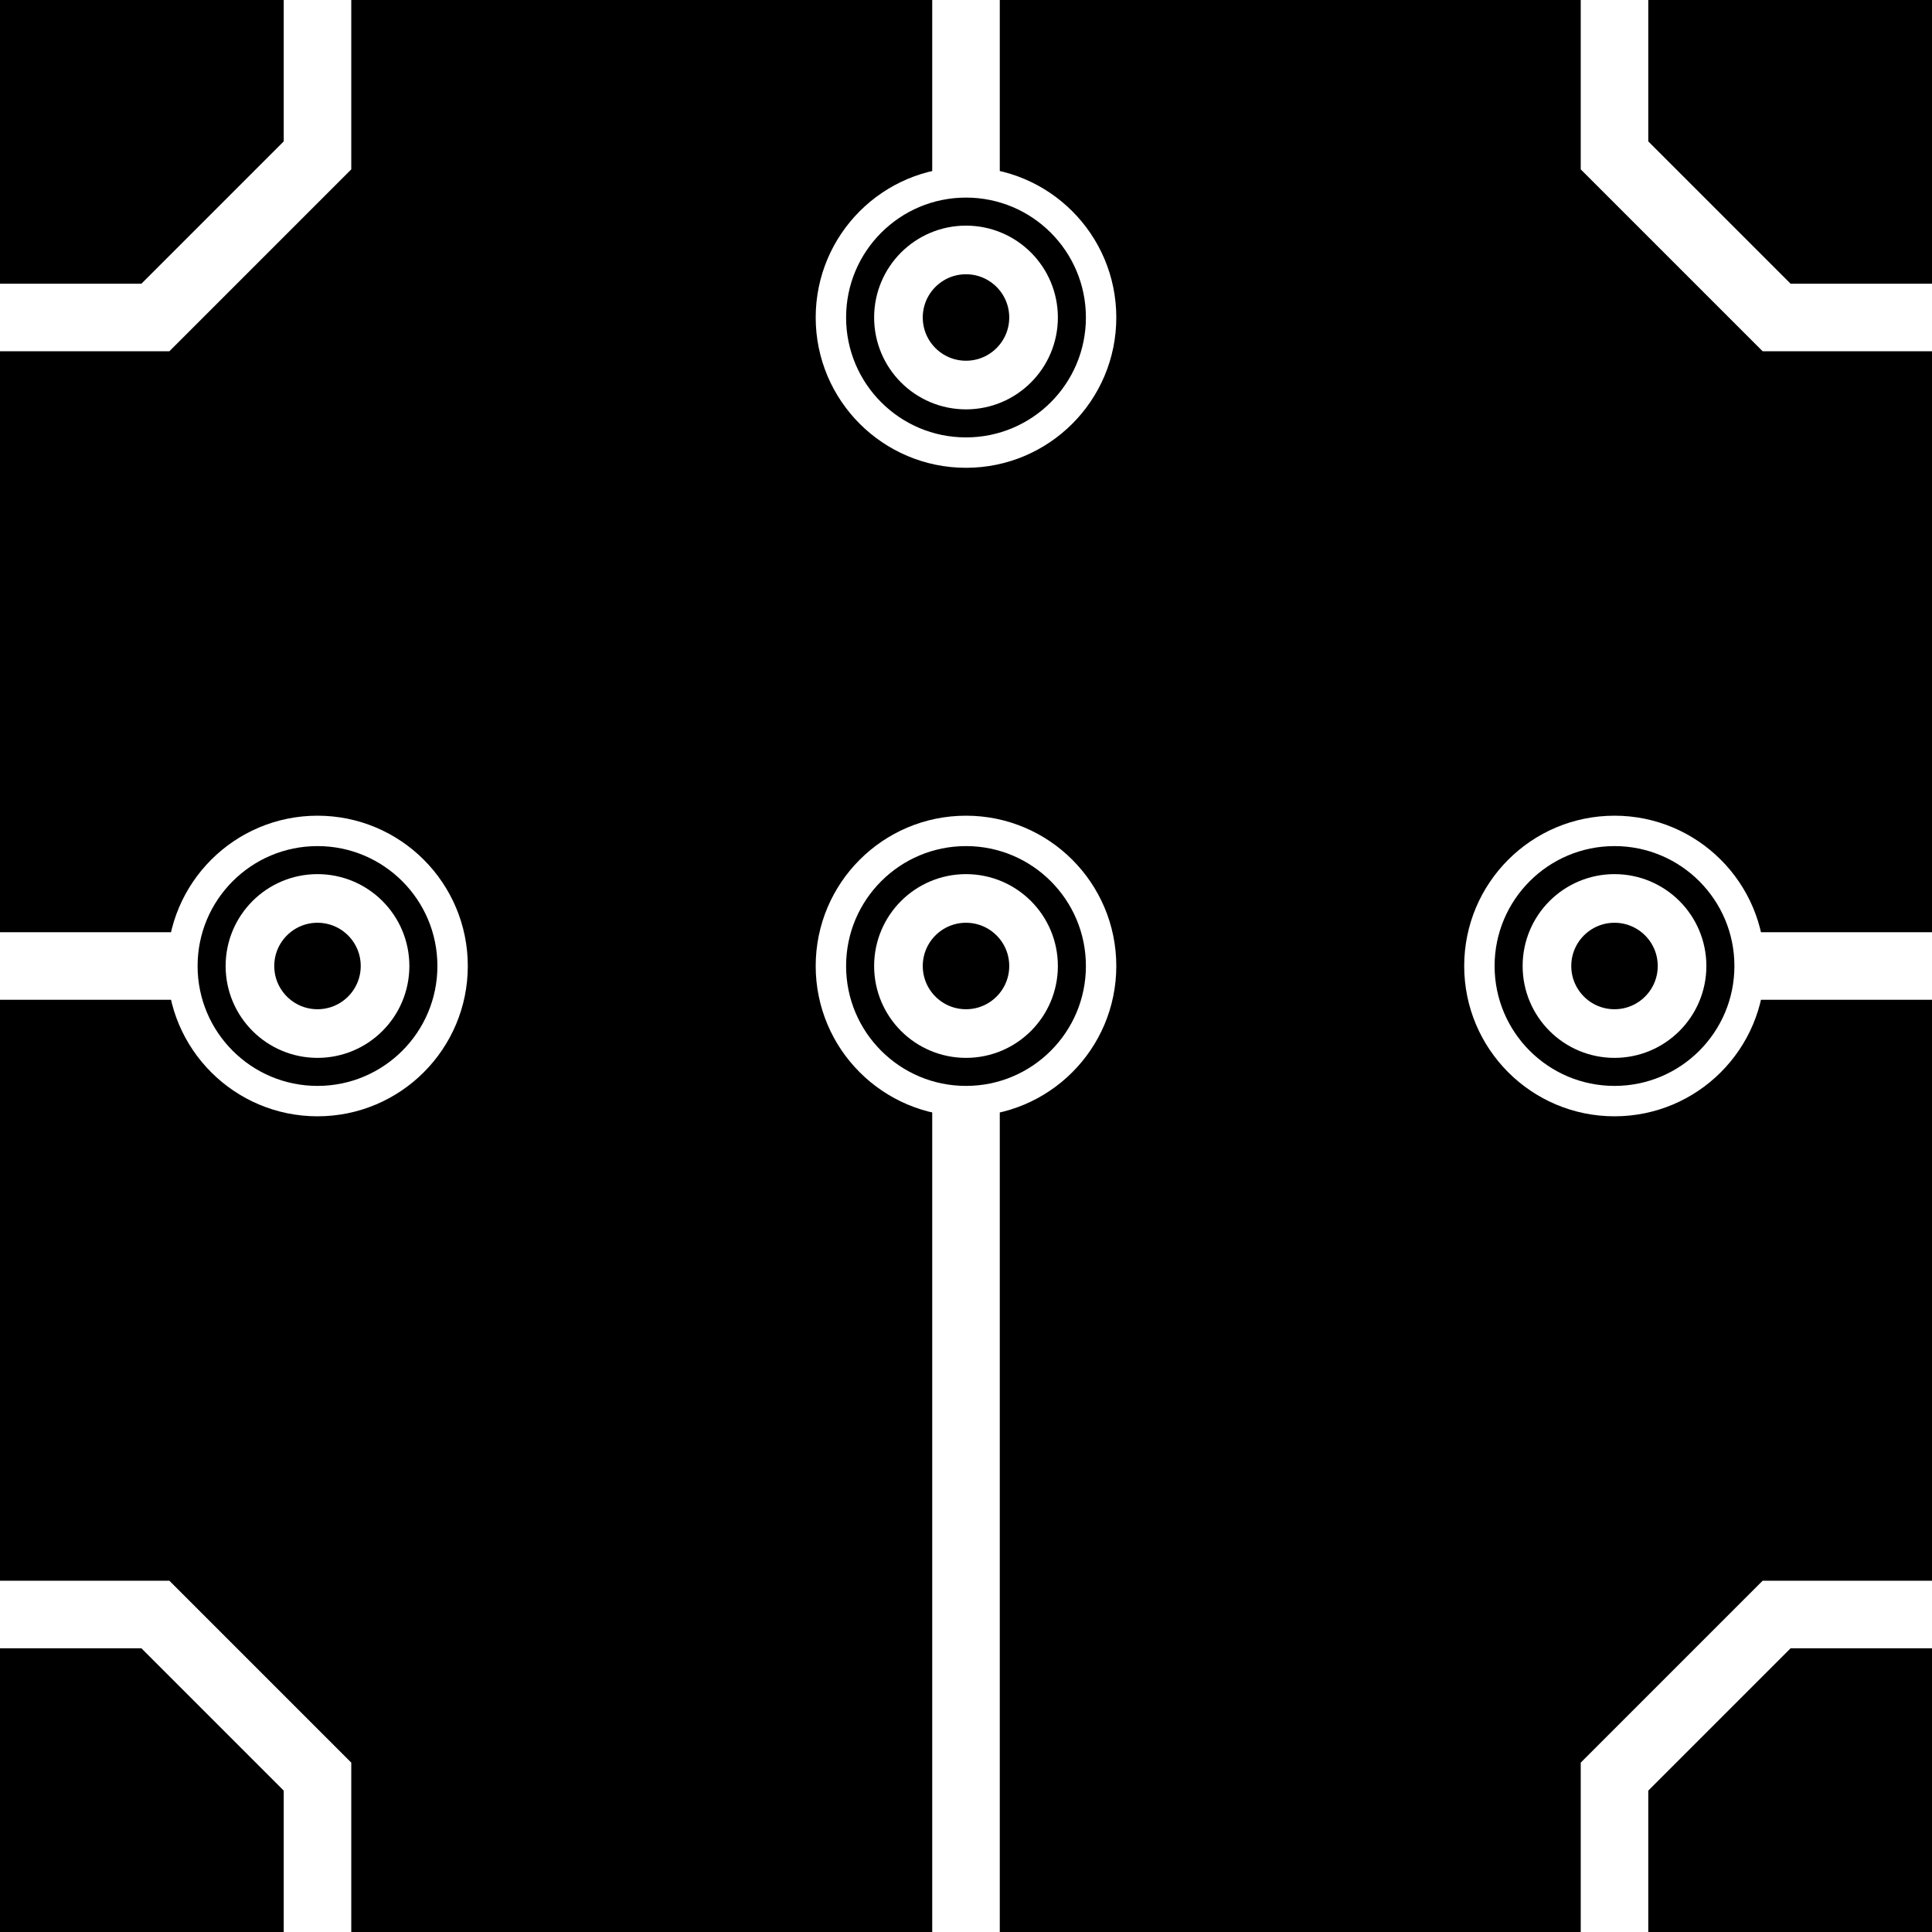
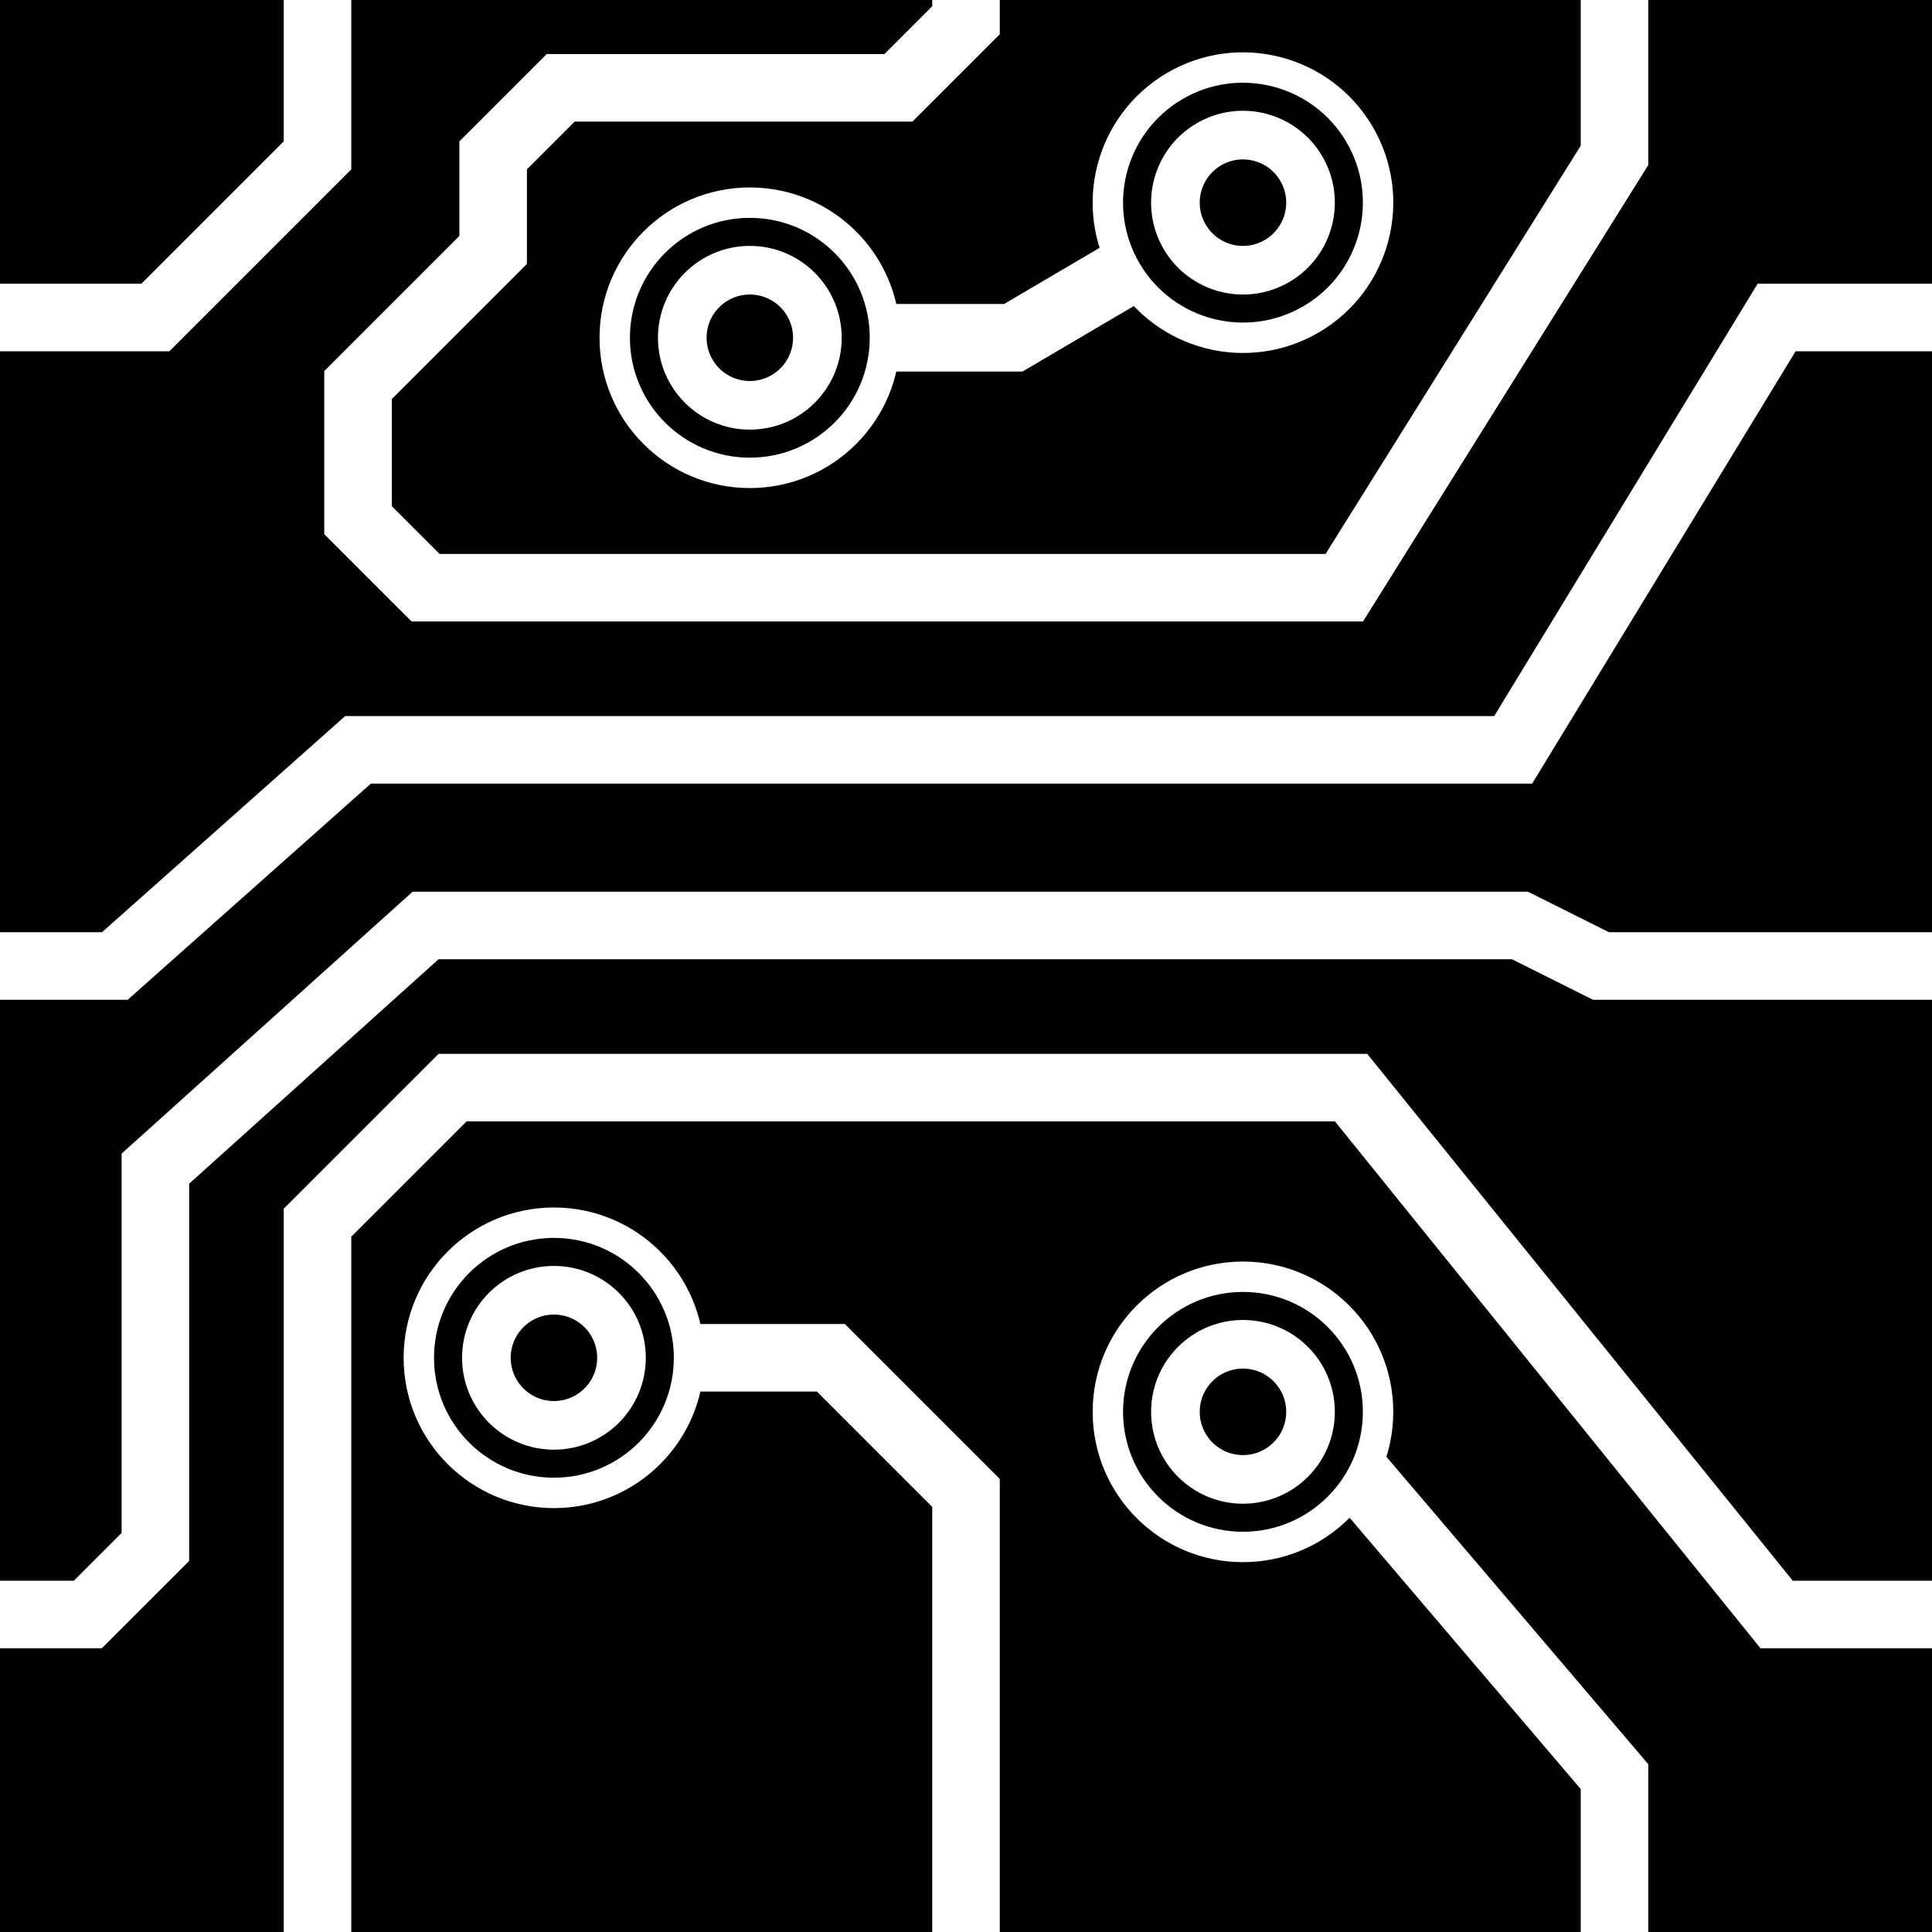
<svg xmlns="http://www.w3.org/2000/svg" width="256" height="256" viewBox="0 0 143 143" version="1.1" id="svg_tile_108">
  <defs id="defs">
    <marker viewBox="0 0 20 20" markerWidth="20" markerHeight="20" refX="10" refY="10" orient="auto" id="term">
      <circle cx="10" cy="10" r="2" style="fill:black;stroke:white;stroke-width:0.45" />
      <circle cx="10" cy="10" r="1" style="fill:black;stroke:white;stroke-width:0.72" />
    </marker>
  </defs>
  <path style="fill:black;fill-opacity:1;stroke:none" d="M 0 0 H 143 V 143 H 0 Z" id="tile_bg" />
  <g style="fill:none;stroke:white;stroke-opacity:1;stroke-width:5">
-     <path id="wire_0" d="M   0.0  23.5 H  11.5 L  23.5  11.5 V   0.0" />
-     <path id="wire_1" d="M   0.0 119.5 H  11.5 L  23.5 131.5 V 143.0" />
-     <path id="wire_2" d="M 143.0  23.5 H 131.5 L 119.5  11.5 V   0.0" />
-     <path id="wire_3" d="M 143.0 119.5 H 131.5 L 119.5 131.5 V 143.0" />
-     <path id="wire_4" d="M   0.0  71.5 H  23.5" marker-end="url(#term)" />
-     <path id="wire_5" d="M 143.0  71.5 H 119.5" marker-end="url(#term)" />
-     <path id="wire_7" d="M  71.5   0.0 V  23.5" marker-end="url(#term)" />
-     <path id="wire_A" d="M  71.5 143.0 V  71.5" marker-end="url(#term)" />
+     <path id="wire_0" d="M  23.5 143.0 V  90.5 L  33.5  80.5 H 100.0 L 131.5 119.5 H 143.0" />
+     <path id="wire_1" d="M   0.0 119.5 H   6.5 L  11.5 114.5 V  86.5 L  31.5  68.5 H 112.5 L 118.5  71.5 H 143.0" />
+     <path id="wire_2" d="M   0.0  71.5 H   8.5 L  26.5  55.5 H 112.0 L 131.5  23.5 H 143.0" />
+     <path id="wire_3" d="M 119.5   0.0 V  11.5 L  99.5  43.5 H  31.5 L  26.5  38.5 V  28.5 L  36.5  18.5 V  11.5 L  41.5  6.5 H  66.5 L  71.5   1.5 V   0.0" />
+     <path id="wire_3" d="M   0.0  23.5 H  11.5 L  23.5  11.5 V   0.0" />
+     <path id="wire_A" d="M  71.5 143.0 V 110.5 L  61.5 100.5 H  41.0" marker-end="url(#term)" />
+     <path id="wire_B" d="M 119.5 143.0 V 131.5 L  96.5 104.5 H  92.0" marker-end="url(#term)" />
+     <path id="wire_C" d="M  55.5  25.0 H  75.0 L  92.0  15.0" marker-start="url(#term)" marker-end="url(#term)" />
  </g>
</svg>
